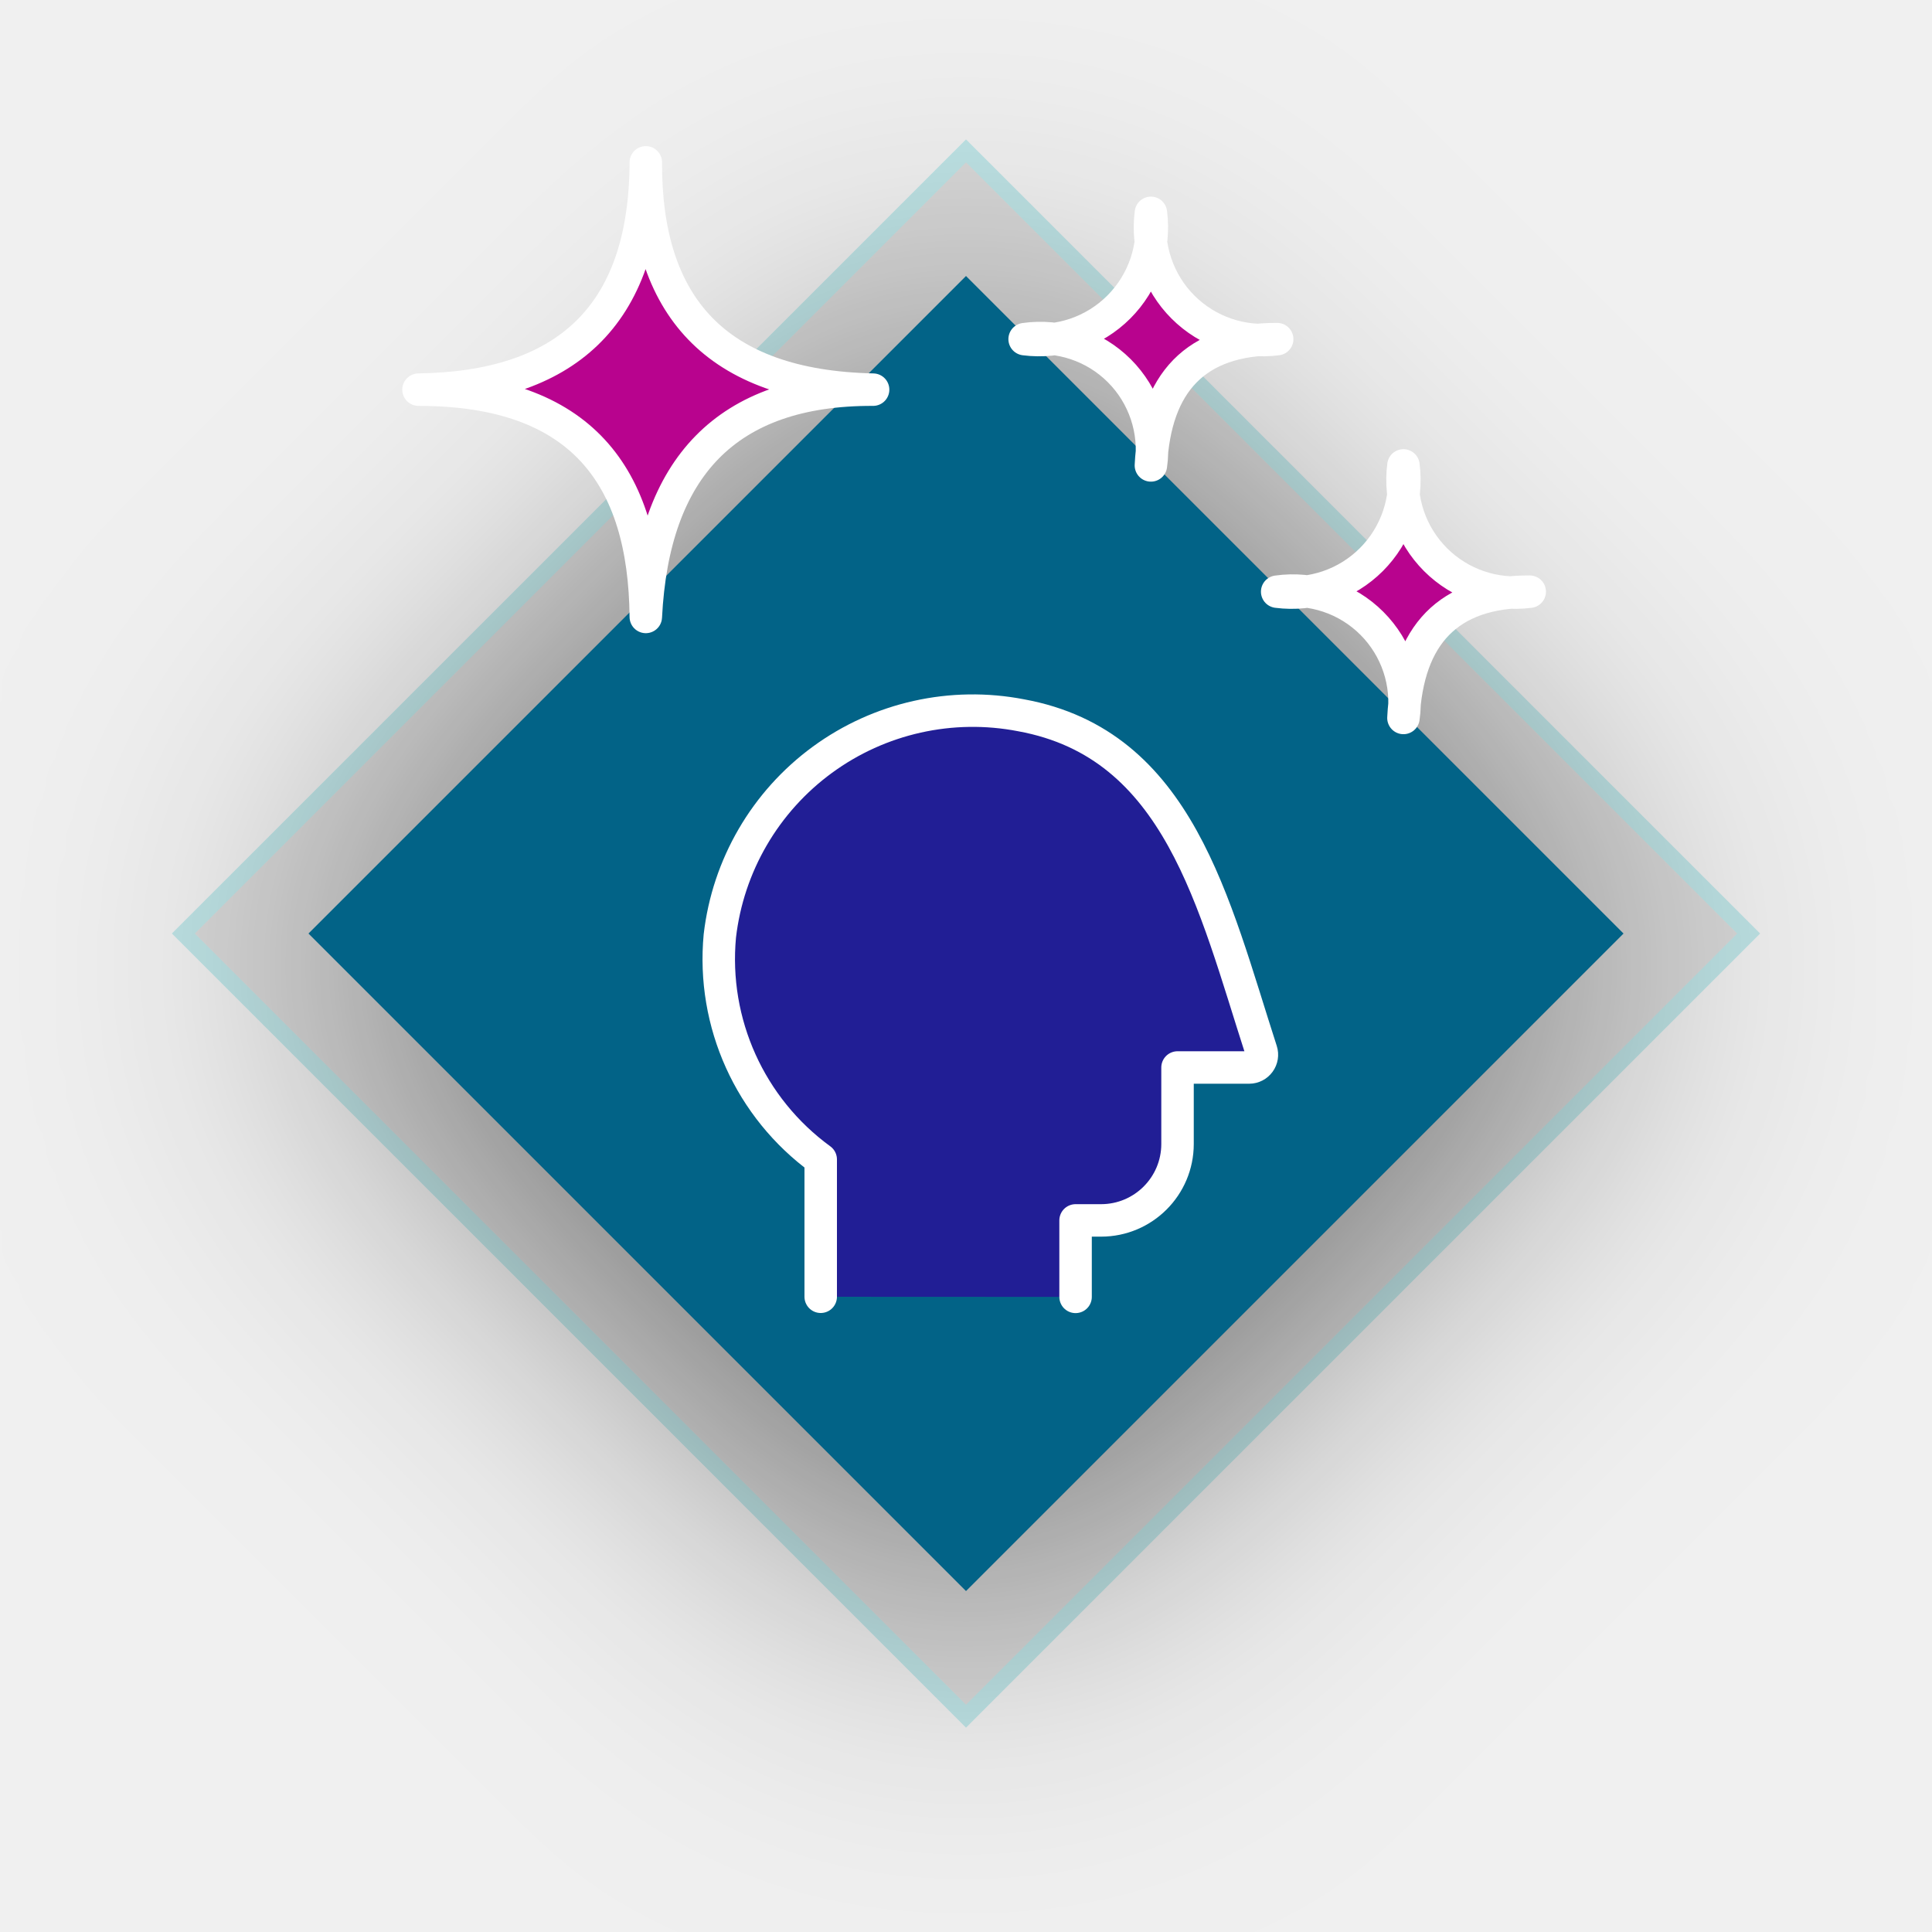
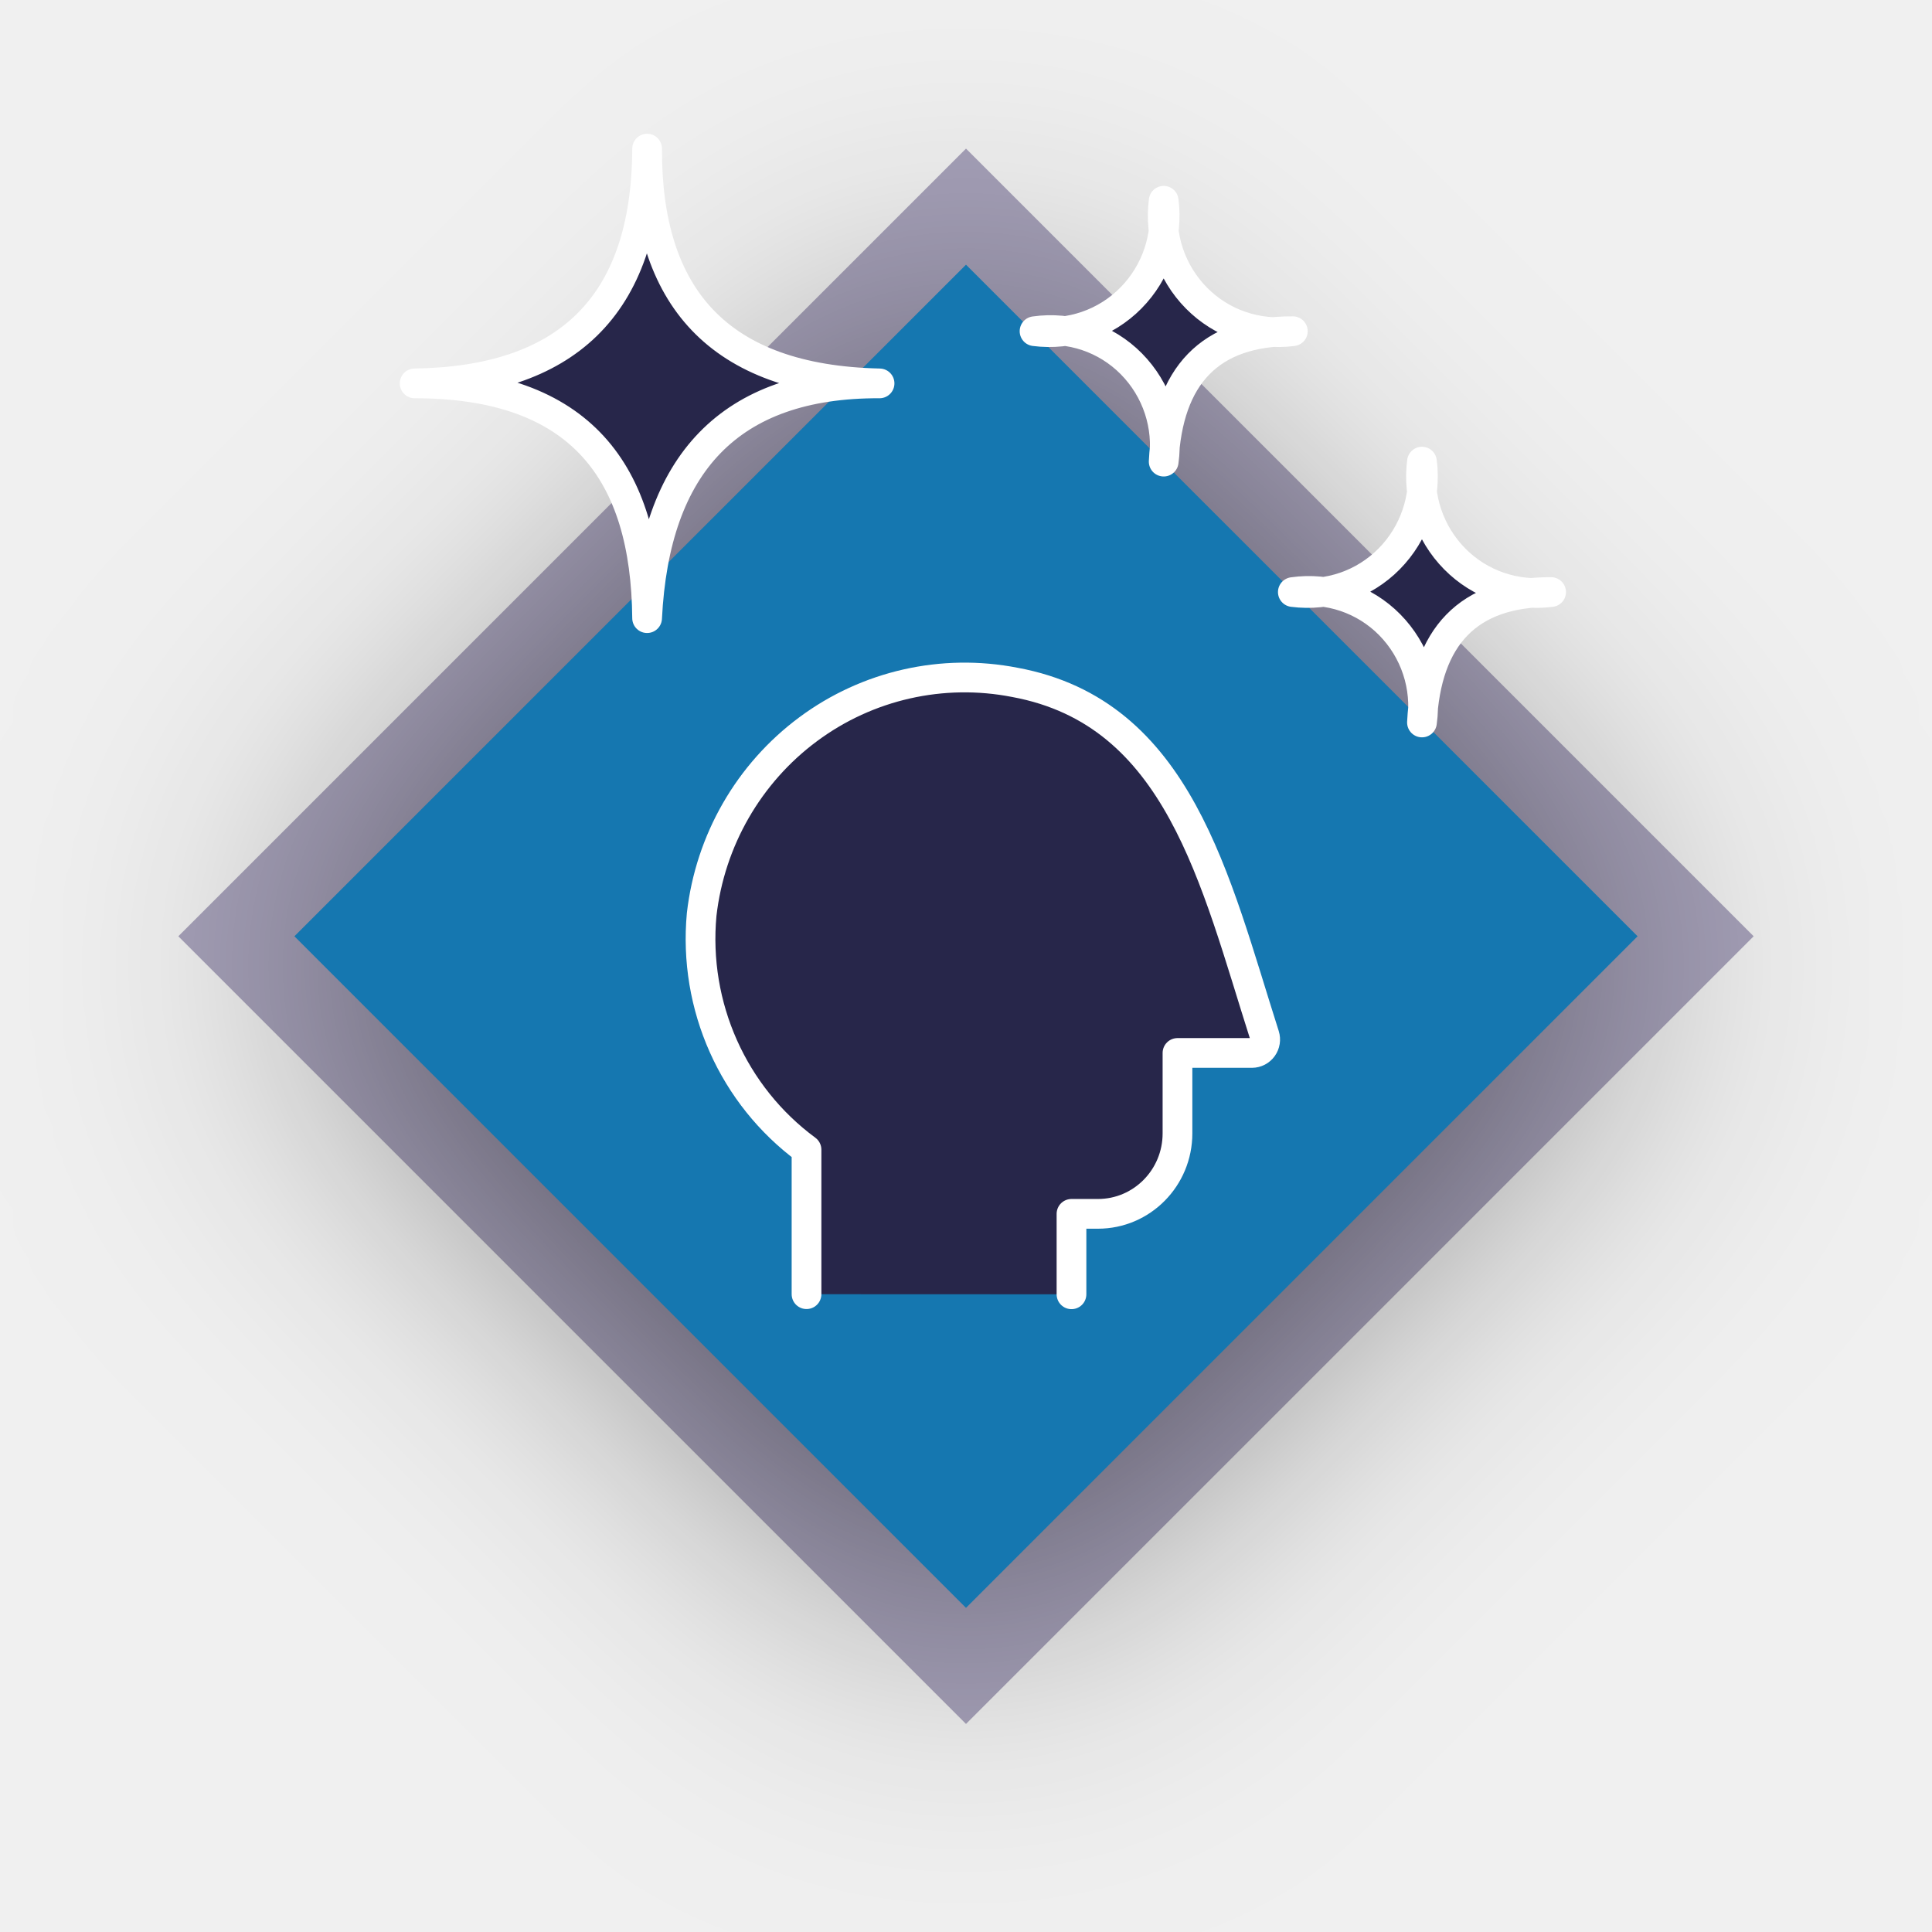
- <svg xmlns="http://www.w3.org/2000/svg" xmlns:xlink="http://www.w3.org/1999/xlink" width="119px" height="119px" viewBox="0 0 119 119" version="1.1">
+ <svg xmlns="http://www.w3.org/2000/svg" xmlns:xlink="http://www.w3.org/1999/xlink" width="130" height="130" viewBox="0 0 130 130">
  <defs>
-     <polygon id="path-1" points="47.5 7 88 47.5 47.5 88 7 47.5" />
-     <filter x="-42.0%" y="-39.5%" width="184.0%" height="184.0%" filterUnits="objectBoundingBox" id="filter-2">
-       <feOffset dx="0" dy="2" in="SourceAlpha" result="shadowOffsetOuter1" />
-       <feGaussianBlur stdDeviation="11" in="shadowOffsetOuter1" result="shadowBlurOuter1" />
-       <feColorMatrix values="0 0 0 0 0   0 0 0 0 0   0 0 0 0 0  0 0 0 0.5 0" type="matrix" in="shadowBlurOuter1" />
+     <path id="b" d="M53 7.81L98.19 53 53 98.19 7.81 53z" />
+     <filter id="a" width="175.2%" height="175.2%" x="-37.6%" y="-35.4%" filterUnits="objectBoundingBox">
+       <feOffset dy="2" in="SourceAlpha" result="shadowOffsetOuter1" />
+       <feGaussianBlur in="shadowOffsetOuter1" result="shadowBlurOuter1" stdDeviation="11" />
+       <feColorMatrix in="shadowBlurOuter1" values="0 0 0 0 0 0 0 0 0 0 0 0 0 0 0 0 0 0 0.5 0" />
    </filter>
  </defs>
-   <g id="Ranks-and-Badges" stroke="none" stroke-width="1" fill="none" fill-rule="evenodd">
-     <g id="Ranks" transform="translate(-146, -500)">
-       <g id="rank-01-newbie" transform="translate(158, 510)">
-         <path d="M47.5,-0.707 L95.707,47.5 L47.5,95.707 L-0.707,47.5 L47.5,-0.707 Z" id="Polygon-2" stroke="#5BCAD1" fill-opacity="0.3" fill="#000000" fill-rule="nonzero" opacity="0.338" />
-         <g id="Polygon-2" fill-rule="nonzero">
-           <use fill="black" fill-opacity="1" filter="url(#filter-2)" xlink:href="#path-1" />
-           <use fill="#026387" xlink:href="#path-1" />
-         </g>
-         <path d="M74.444,18.667 C74.167,20.803 74.896,22.946 76.419,24.469 C77.942,25.992 80.086,26.722 82.222,26.444 C77.198,26.426 74.7,29.12 74.444,34.222 C74.749,32.08 74.028,29.92 72.498,28.391 C70.968,26.861 68.808,26.14 66.667,26.444 C68.802,26.721 70.945,25.991 72.468,24.468 C73.991,22.945 74.721,20.802 74.444,18.667 Z" id="Shape" stroke="#FFFFFF" stroke-width="2" fill="#B8038E" stroke-linecap="round" stroke-linejoin="round" />
-         <path d="M58.889,3.111 C58.611,5.247 59.341,7.391 60.864,8.914 C62.387,10.437 64.531,11.167 66.667,10.889 C61.642,10.87 59.144,13.564 58.889,18.667 C59.193,16.525 58.472,14.365 56.943,12.835 C55.413,11.306 53.253,10.585 51.111,10.889 C53.247,11.165 55.39,10.435 56.912,8.912 C58.435,7.39 59.165,5.247 58.889,3.111 Z" id="Shape" stroke="#FFFFFF" stroke-width="2" fill="#B8038E" stroke-linecap="round" stroke-linejoin="round" />
-         <path d="M27.778,0 C27.744,8.795 32.034,13.792 41.778,14 C32.734,13.966 28.238,18.822 27.778,28 C27.7,19.339 23.817,14 13.778,14 C22.763,13.872 27.744,9.539 27.778,0 Z" id="Shape" stroke="#FFFFFF" stroke-width="2" fill="#B8038E" stroke-linecap="round" stroke-linejoin="round" />
-         <path d="M54.249,69.88 L54.249,65.17 L55.819,65.17 C58.42,65.17 60.529,63.062 60.529,60.461 L60.529,55.751 L64.946,55.751 C65.196,55.75 65.43,55.629 65.576,55.427 C65.723,55.225 65.765,54.966 65.689,54.728 C62.745,45.618 60.617,35.835 50.899,34.058 C46.614,33.227 42.175,34.22 38.652,36.799 C35.129,39.378 32.841,43.308 32.338,47.645 C31.835,53.009 34.196,58.242 38.551,61.414 L38.551,69.873" id="Shape" stroke="#FFFFFF" stroke-width="2" fill="#211E95" stroke-linecap="round" stroke-linejoin="round" />
+   <g fill="none" fill-rule="evenodd">
+     <g fill-rule="nonzero">
+       <path fill="#16054C" d="M65 10l53 53-53 53-53-53z" opacity=".338" />
+       <g transform="translate(12 10)">
+         <use fill="#000" filter="url(#a)" xlink:href="#b" />
+         <use fill="#1577B0" xlink:href="#b" />
      </g>
    </g>
+     <g fill="#27264A" stroke="#FFF" stroke-linecap="round" stroke-linejoin="round" stroke-width="2">
+       <path d="M95.681 31.062a7.879 7.879 0 0 0 2.207 6.548 7.709 7.709 0 0 0 6.483 2.228c-5.613-.02-8.404 3.02-8.69 8.776a7.809 7.809 0 0 0-2.174-6.58 7.64 7.64 0 0 0-6.515-2.196 7.712 7.712 0 0 0 6.481-2.23 7.882 7.882 0 0 0 2.208-6.546zM78.302 13.51a7.879 7.879 0 0 0 2.206 6.548 7.709 7.709 0 0 0 6.484 2.228c-5.614-.02-8.405 3.02-8.69 8.776a7.809 7.809 0 0 0-2.175-6.58 7.64 7.64 0 0 0-6.515-2.196 7.712 7.712 0 0 0 6.481-2.23 7.882 7.882 0 0 0 2.209-6.546zM43.542 10c-.038 9.924 4.755 15.562 15.642 15.797-10.105-.039-15.128 5.44-15.642 15.797-.087-9.773-4.425-15.797-15.642-15.797C37.939 25.653 43.504 20.763 43.542 10z" />
+     </g>
+     <path fill="#27264A" stroke="#FFF" stroke-linecap="round" stroke-linejoin="round" stroke-width="2" d="M72.098 87.09v-5.413h1.782c2.954 0 5.35-2.423 5.35-5.413v-5.413h5.016a.888.888 0 0 0 .716-.373.911.911 0 0 0 .127-.804c-3.343-10.47-5.76-21.716-16.796-23.758a17.643 17.643 0 0 0-13.91 3.15c-4 2.964-6.6 7.482-7.17 12.467-.572 6.166 2.11 12.18 7.056 15.826v9.724" />
  </g>
</svg>
